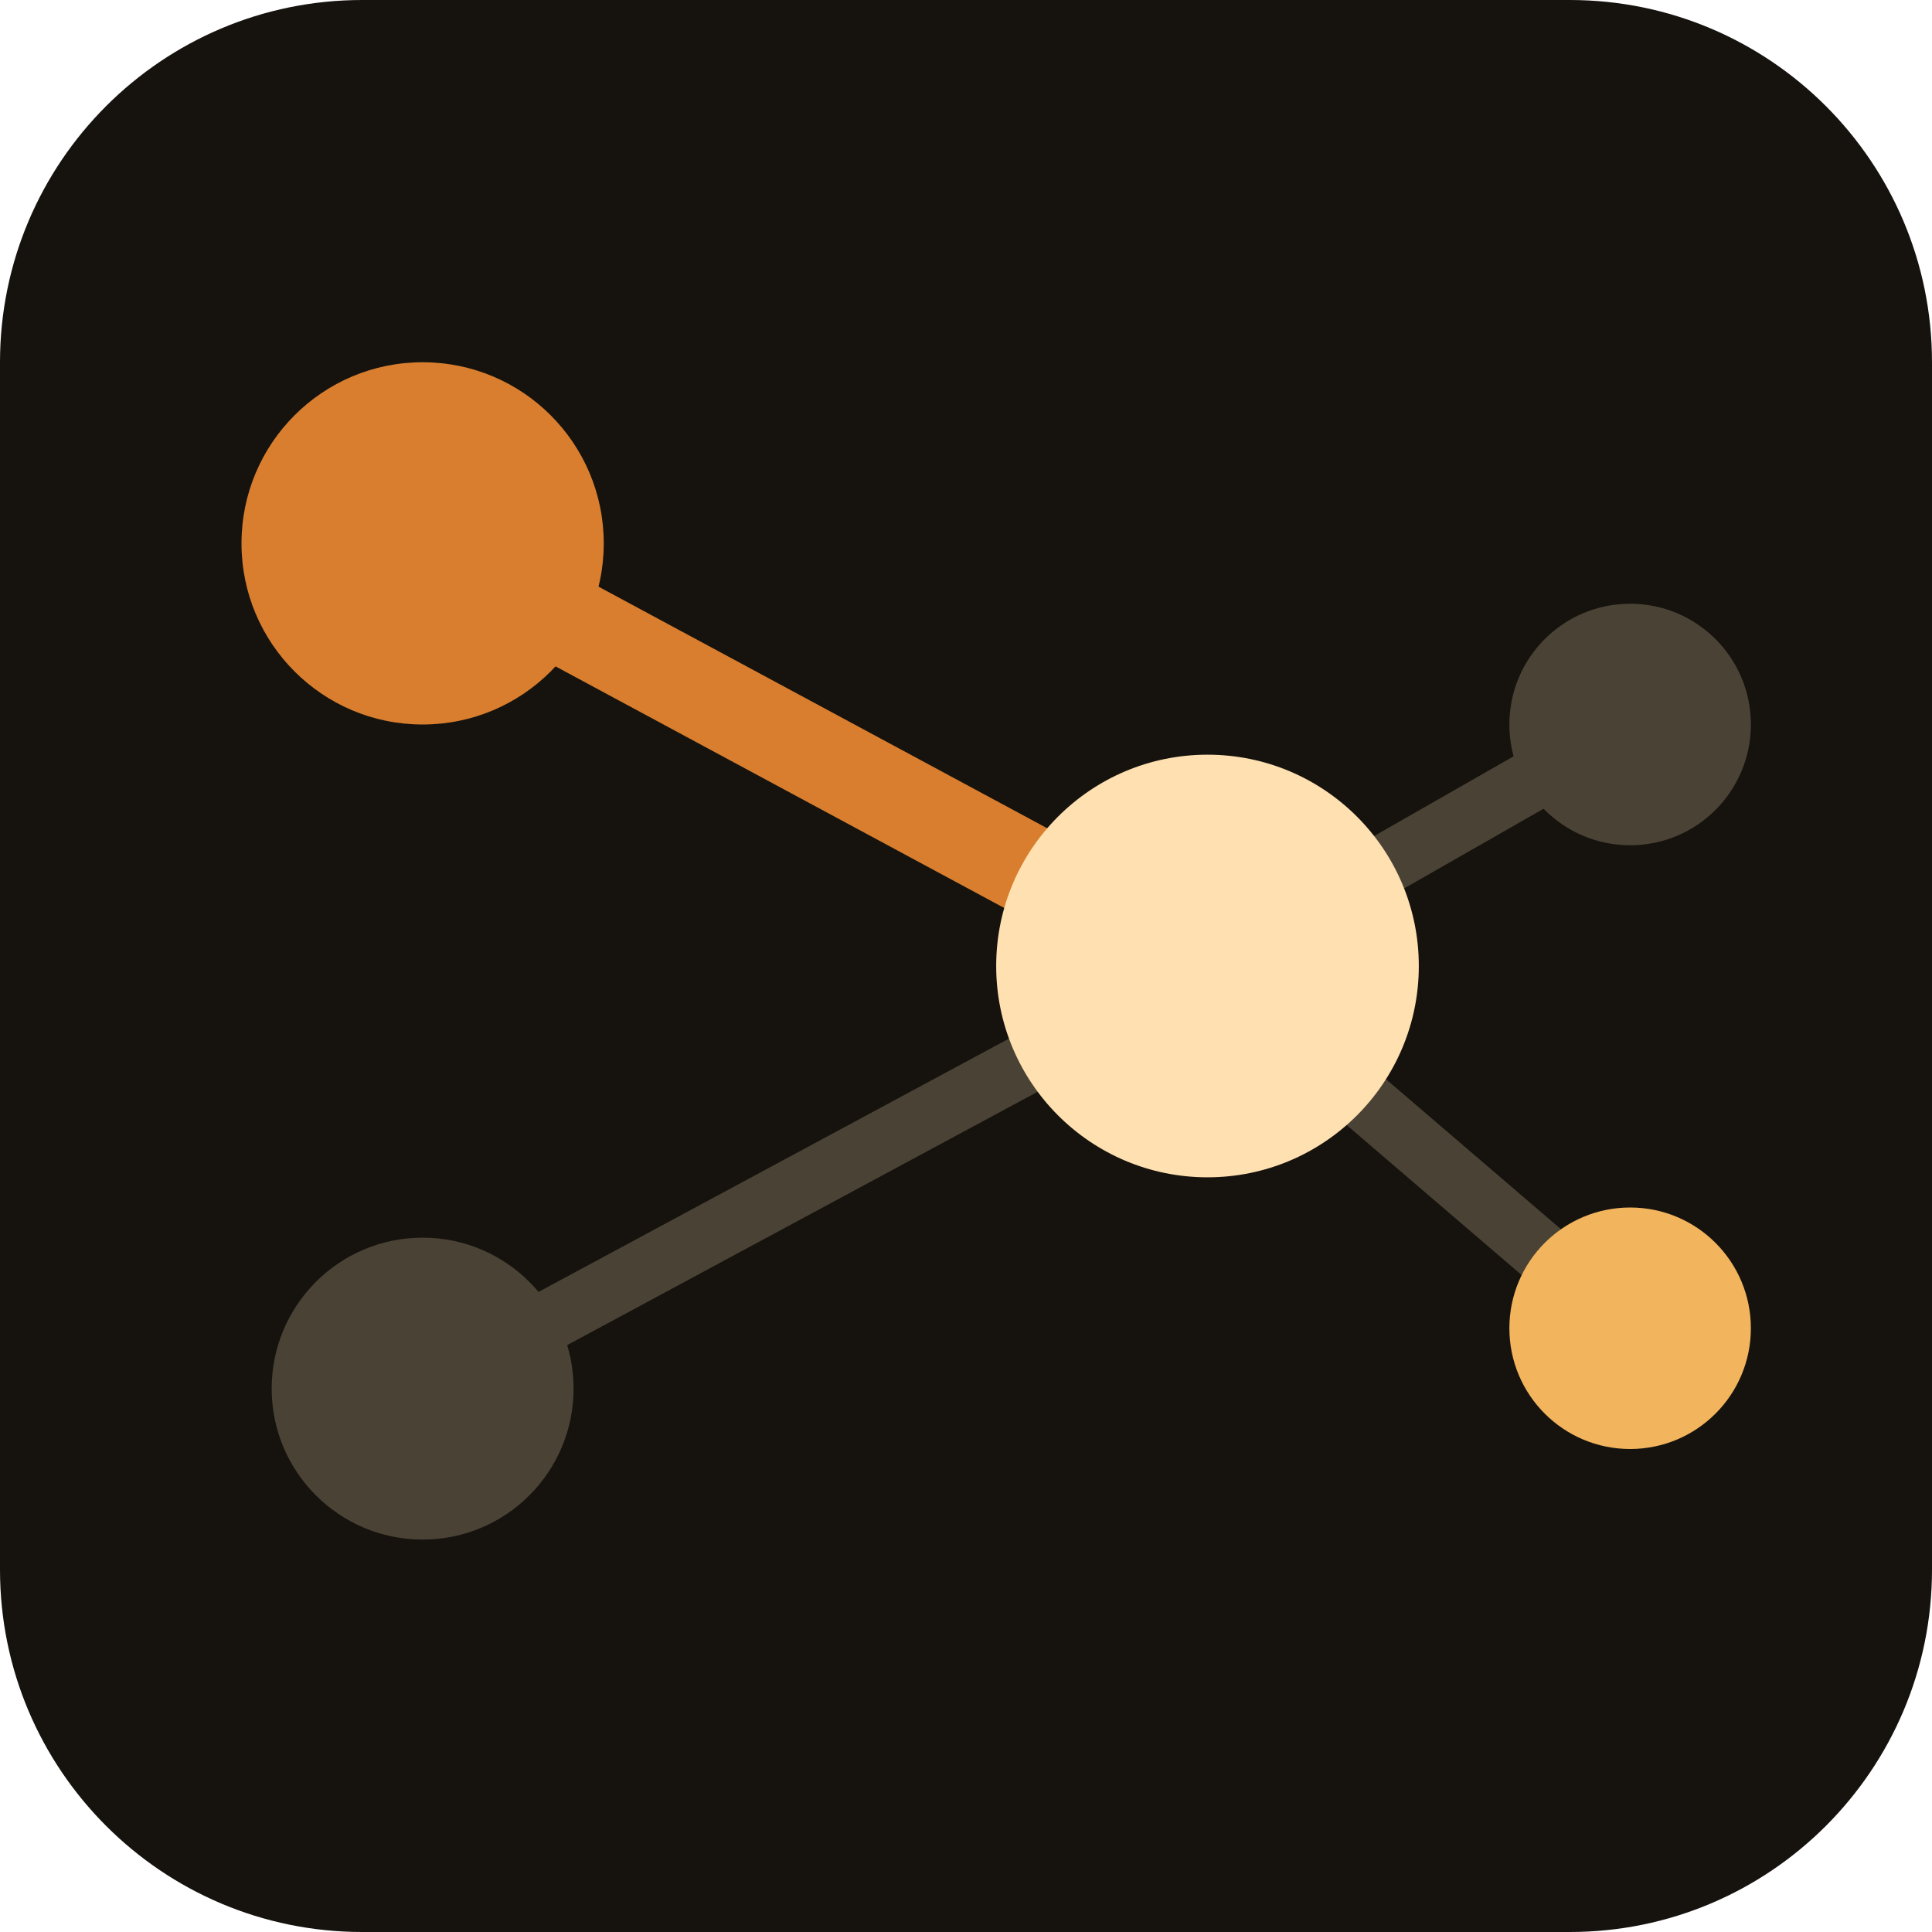
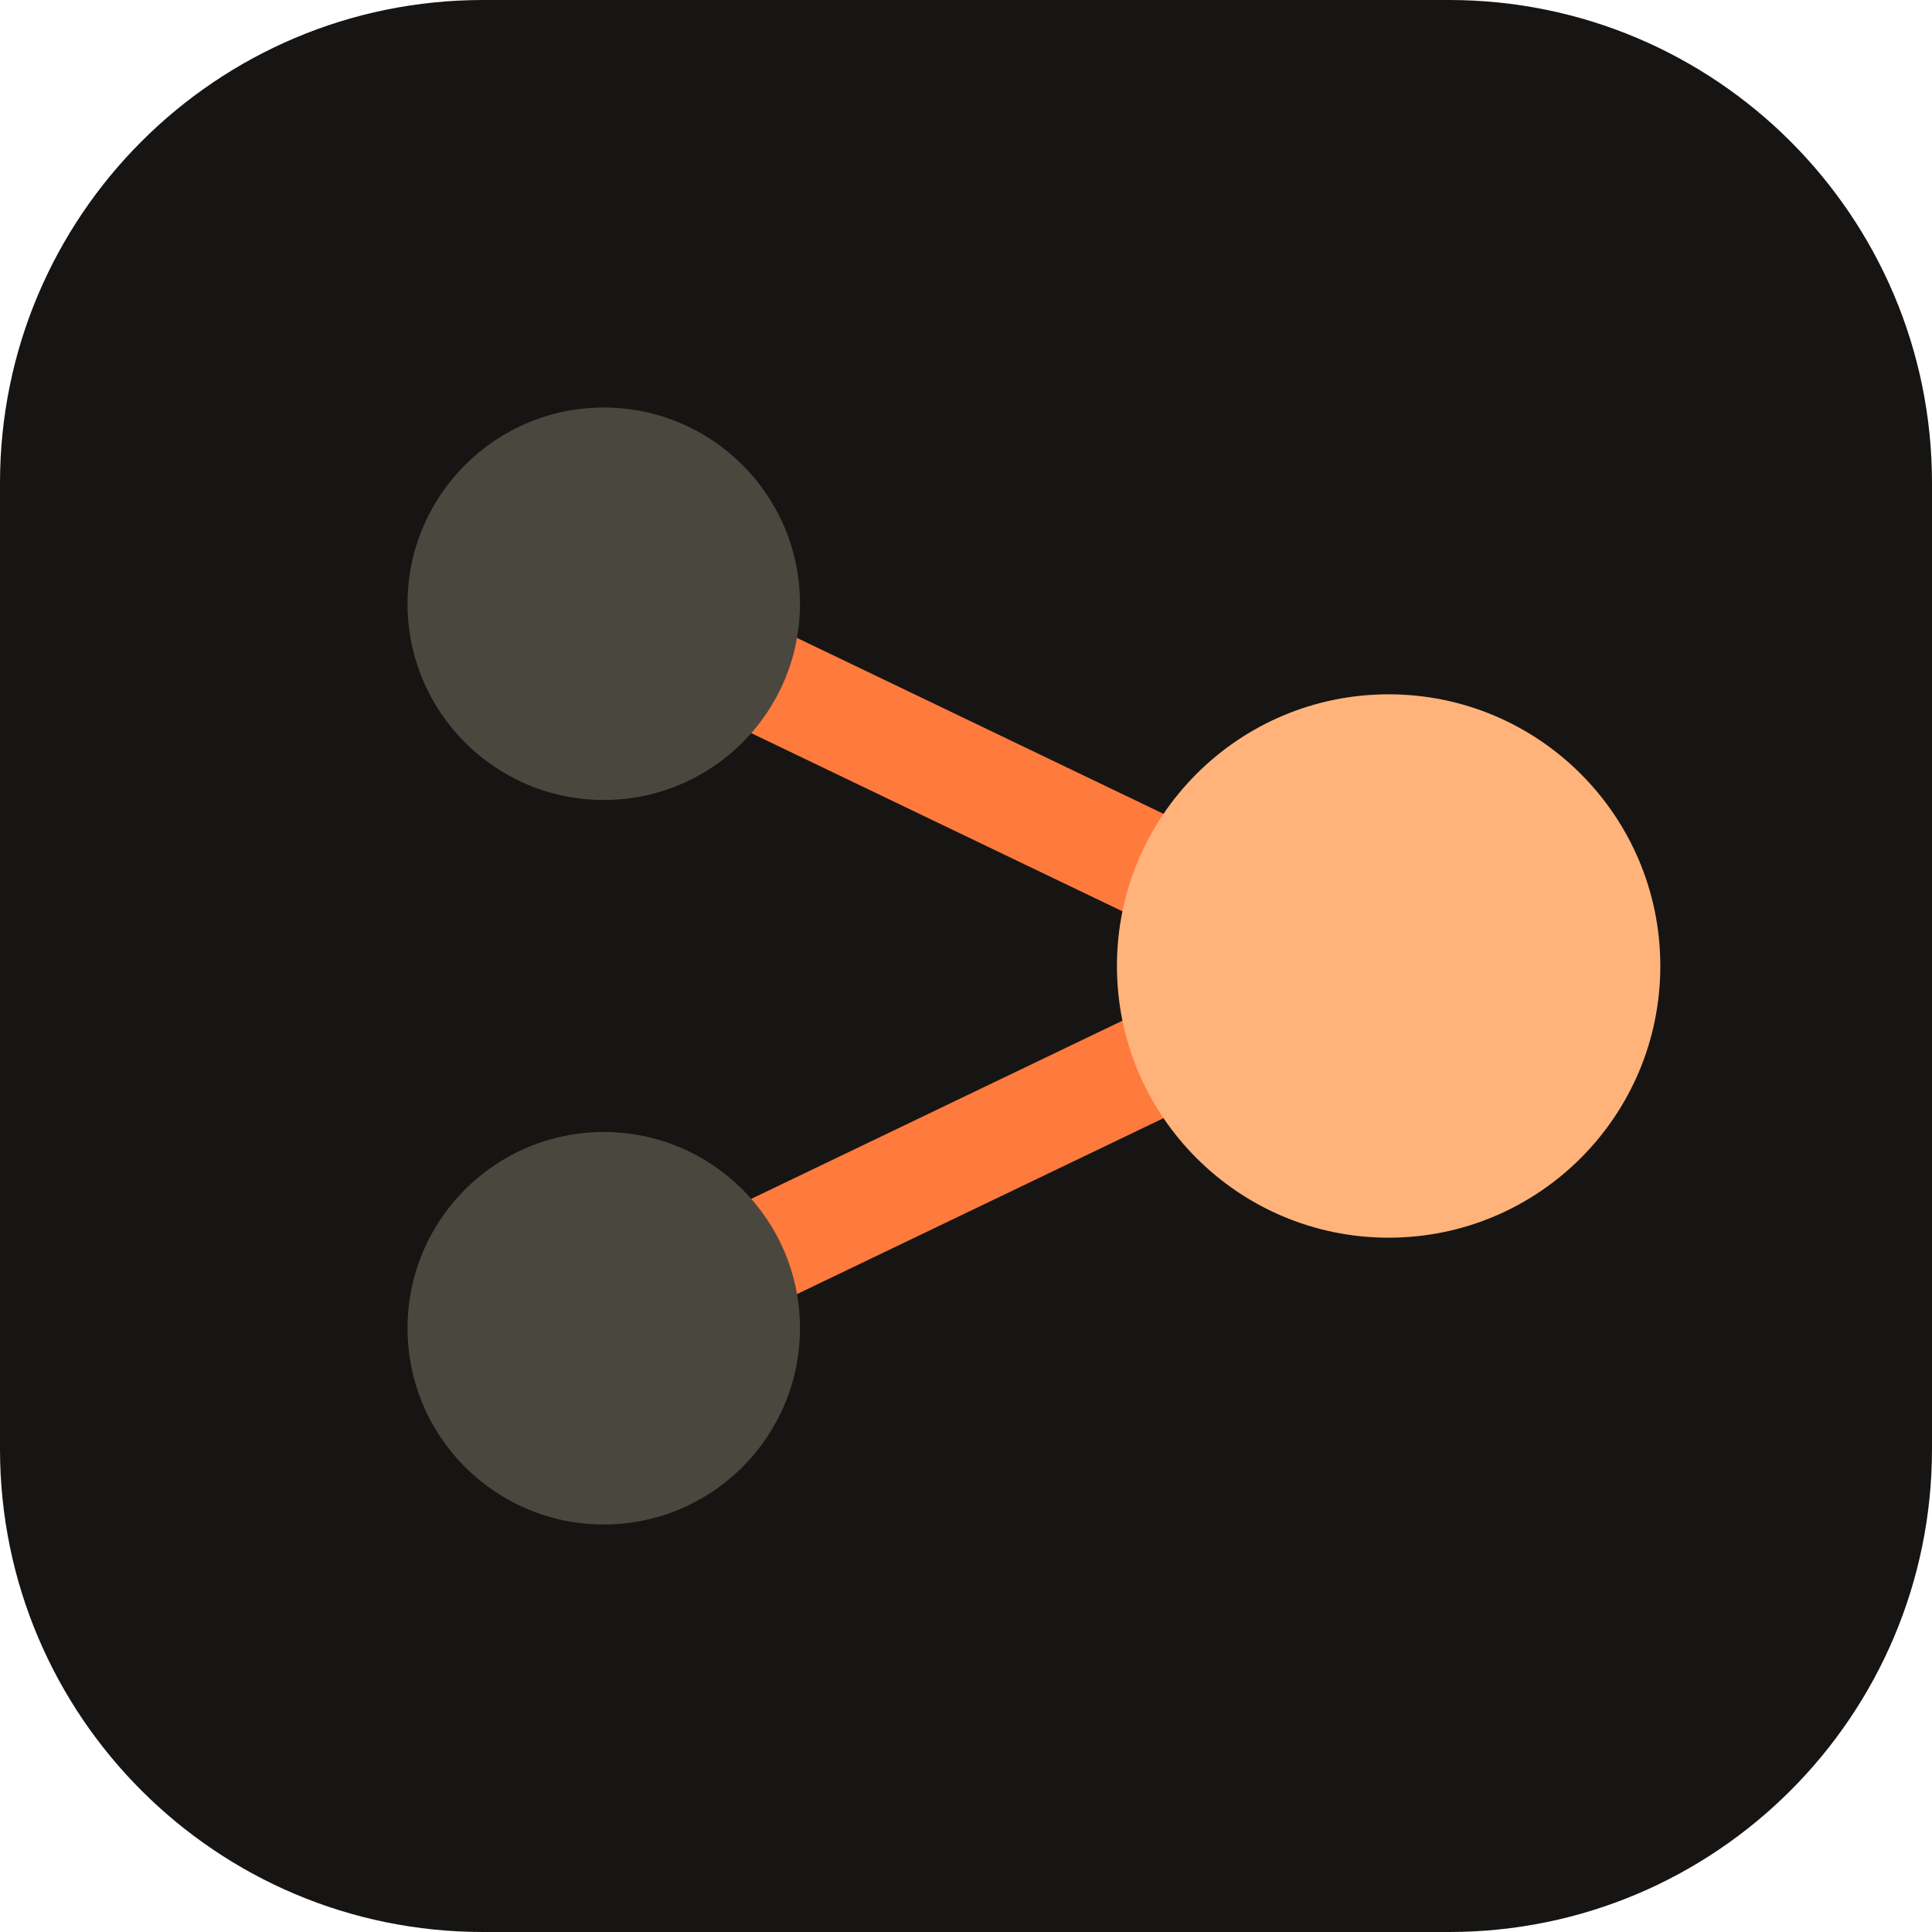
<svg xmlns="http://www.w3.org/2000/svg" viewBox="0 0 64 64">
-   <rect width="64" height="64" rx="12" fill="#16130f" />
-   <g stroke="#4a4335" stroke-width="2">
-     <line x1="14" y1="18" x2="40" y2="32" />
-     <line x1="14" y1="46" x2="40" y2="32" />
-     <line x1="40" y1="32" x2="54" y2="24" />
-     <line x1="40" y1="32" x2="54" y2="44" />
-   </g>
-   <line x1="14" y1="18" x2="40" y2="32" stroke="#d97e2e" stroke-width="3" />
-   <circle cx="14" cy="18" r="6" fill="#d97e2e" />
-   <circle cx="14" cy="46" r="5" fill="#4a4335" />
-   <circle cx="40" cy="32" r="7" fill="#ffe0b0" />
-   <circle cx="54" cy="24" r="4" fill="#4a4335" />
-   <circle cx="54" cy="44" r="4" fill="#f2b45c" />
+   <rect width="64" height="64" rx="16" fill="#161513" />
+   <line x1="20" y1="20" x2="45" y2="32" stroke="#ff7a3d" stroke-width="3.5" stroke-linecap="round" />
+   <line x1="20" y1="44" x2="45" y2="32" stroke="#ff7a3d" stroke-width="3.5" stroke-linecap="round" />
+   <circle cx="20" cy="20" r="6.5" fill="#4a473e" />
+   <circle cx="20" cy="44" r="6.5" fill="#4a473e" />
+   <circle cx="46" cy="32" r="9" fill="#ffb37a" />
</svg>
